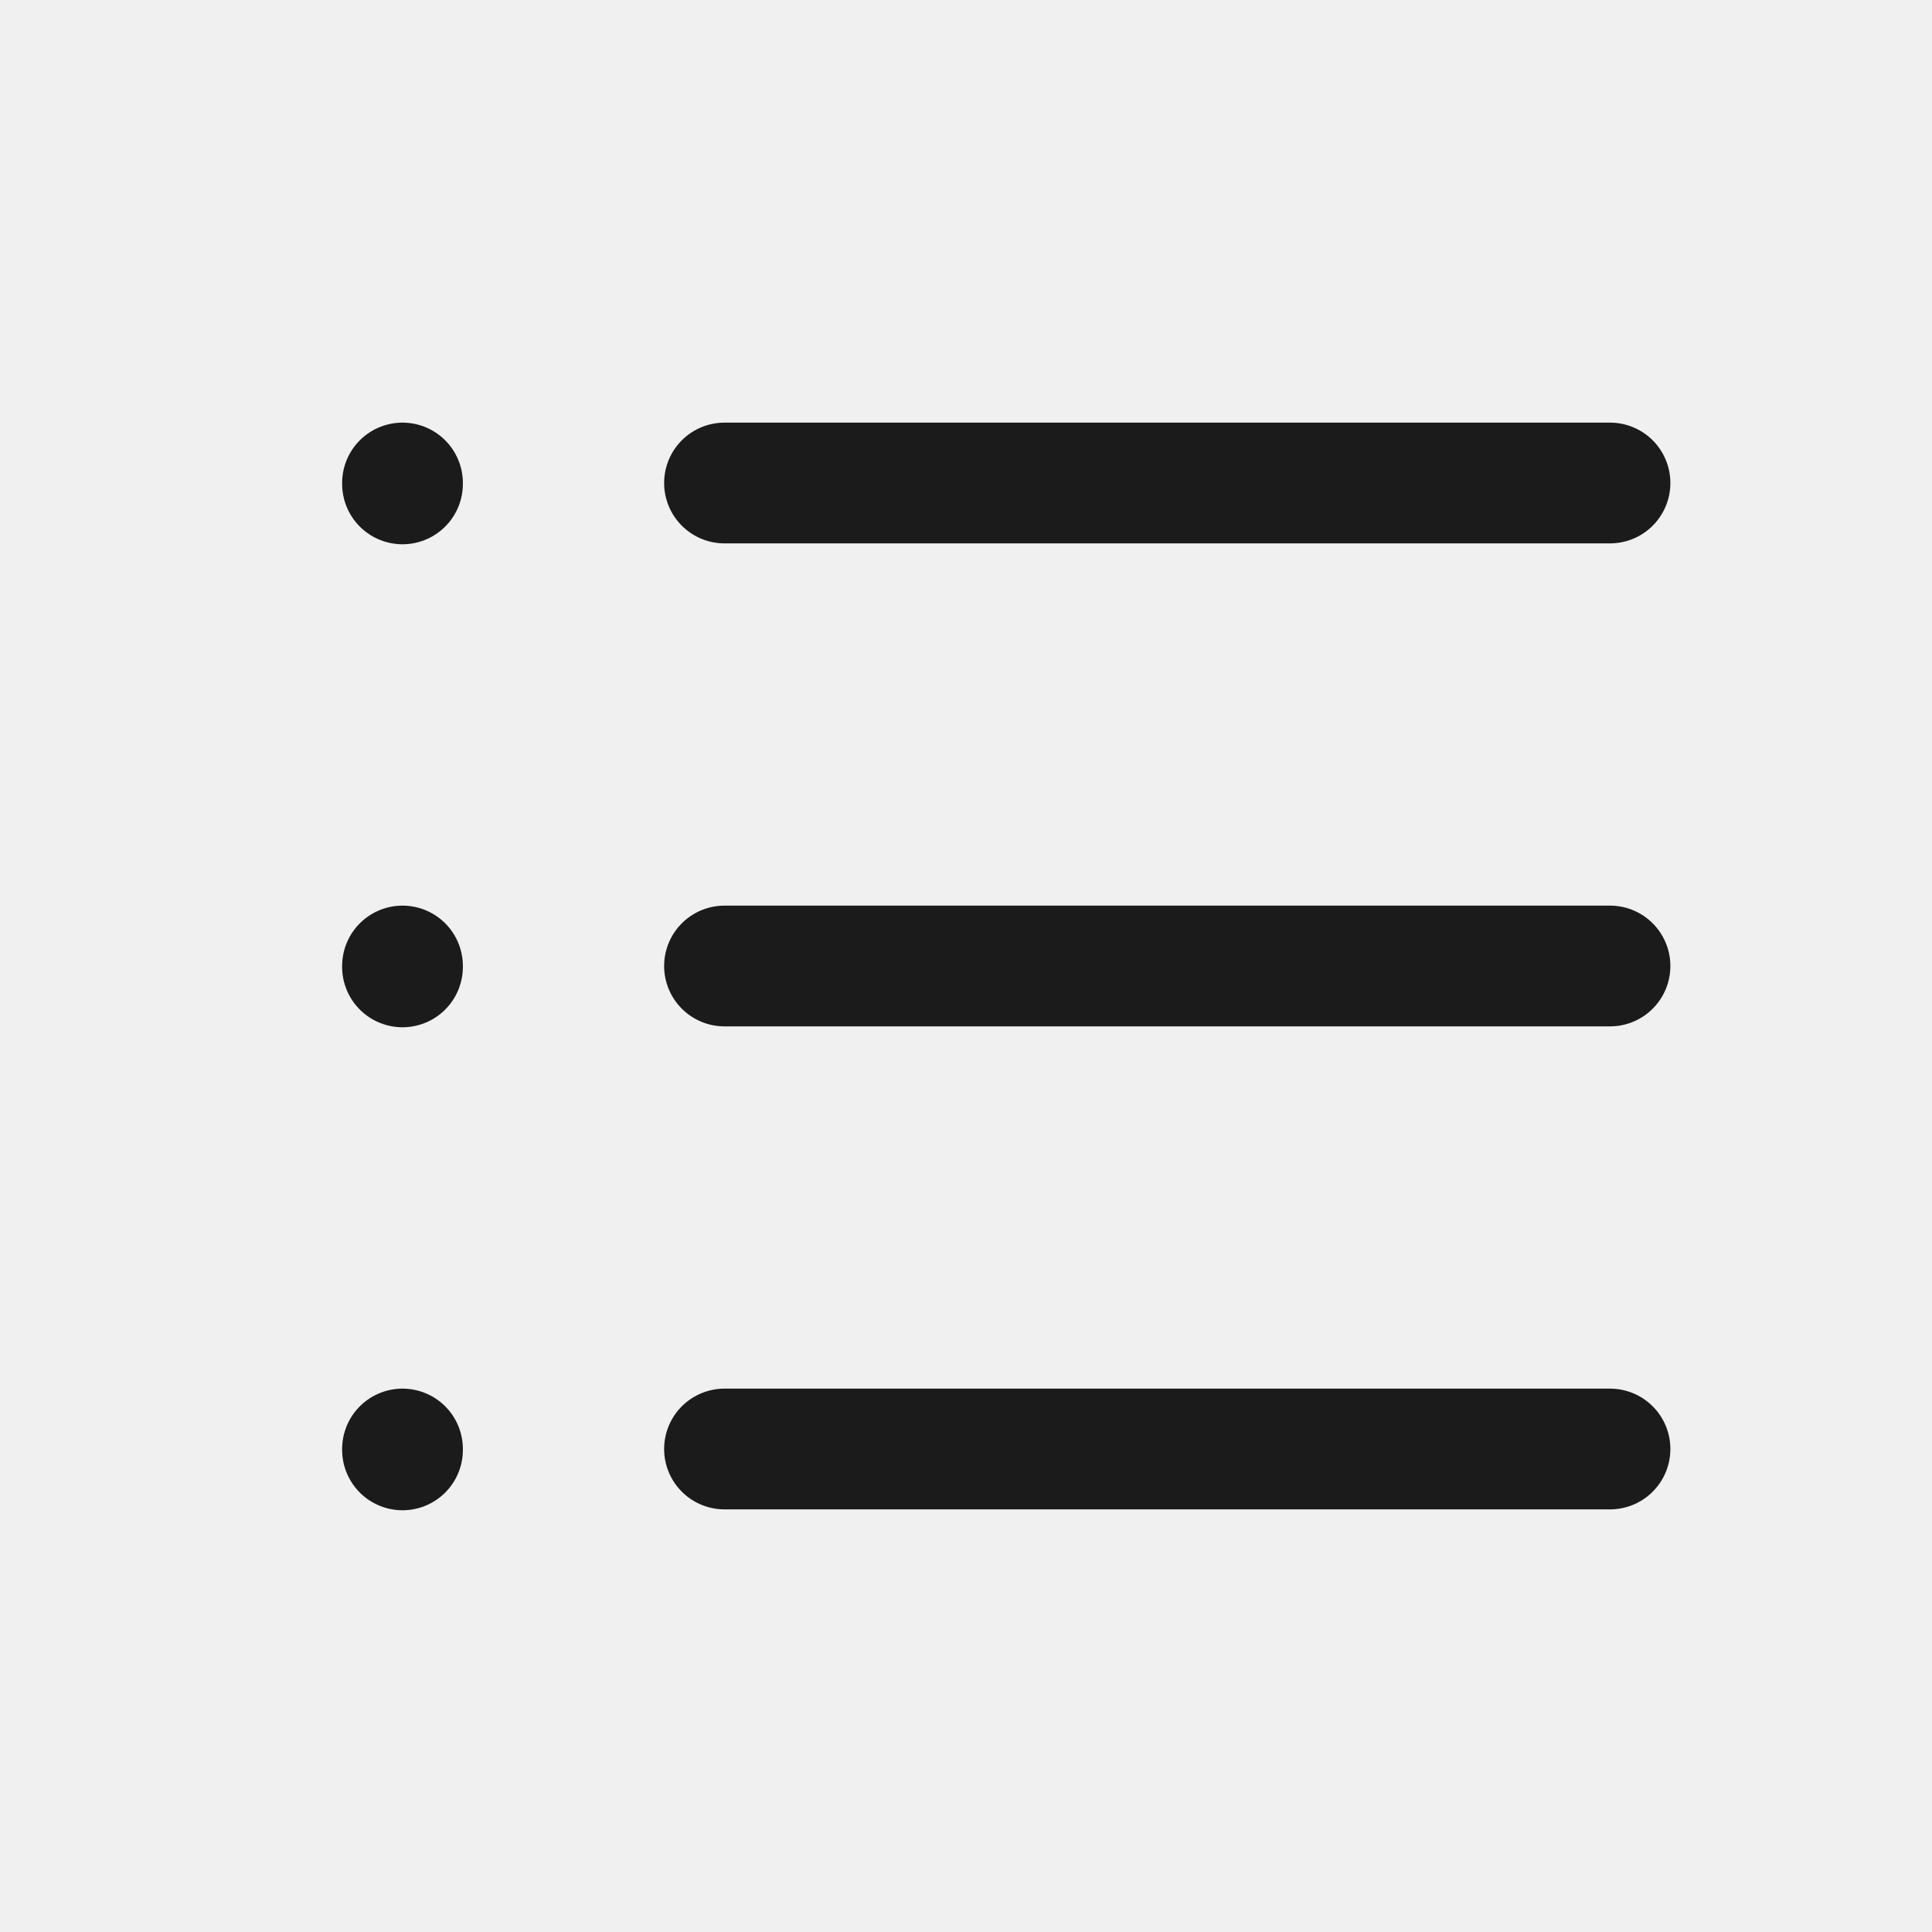
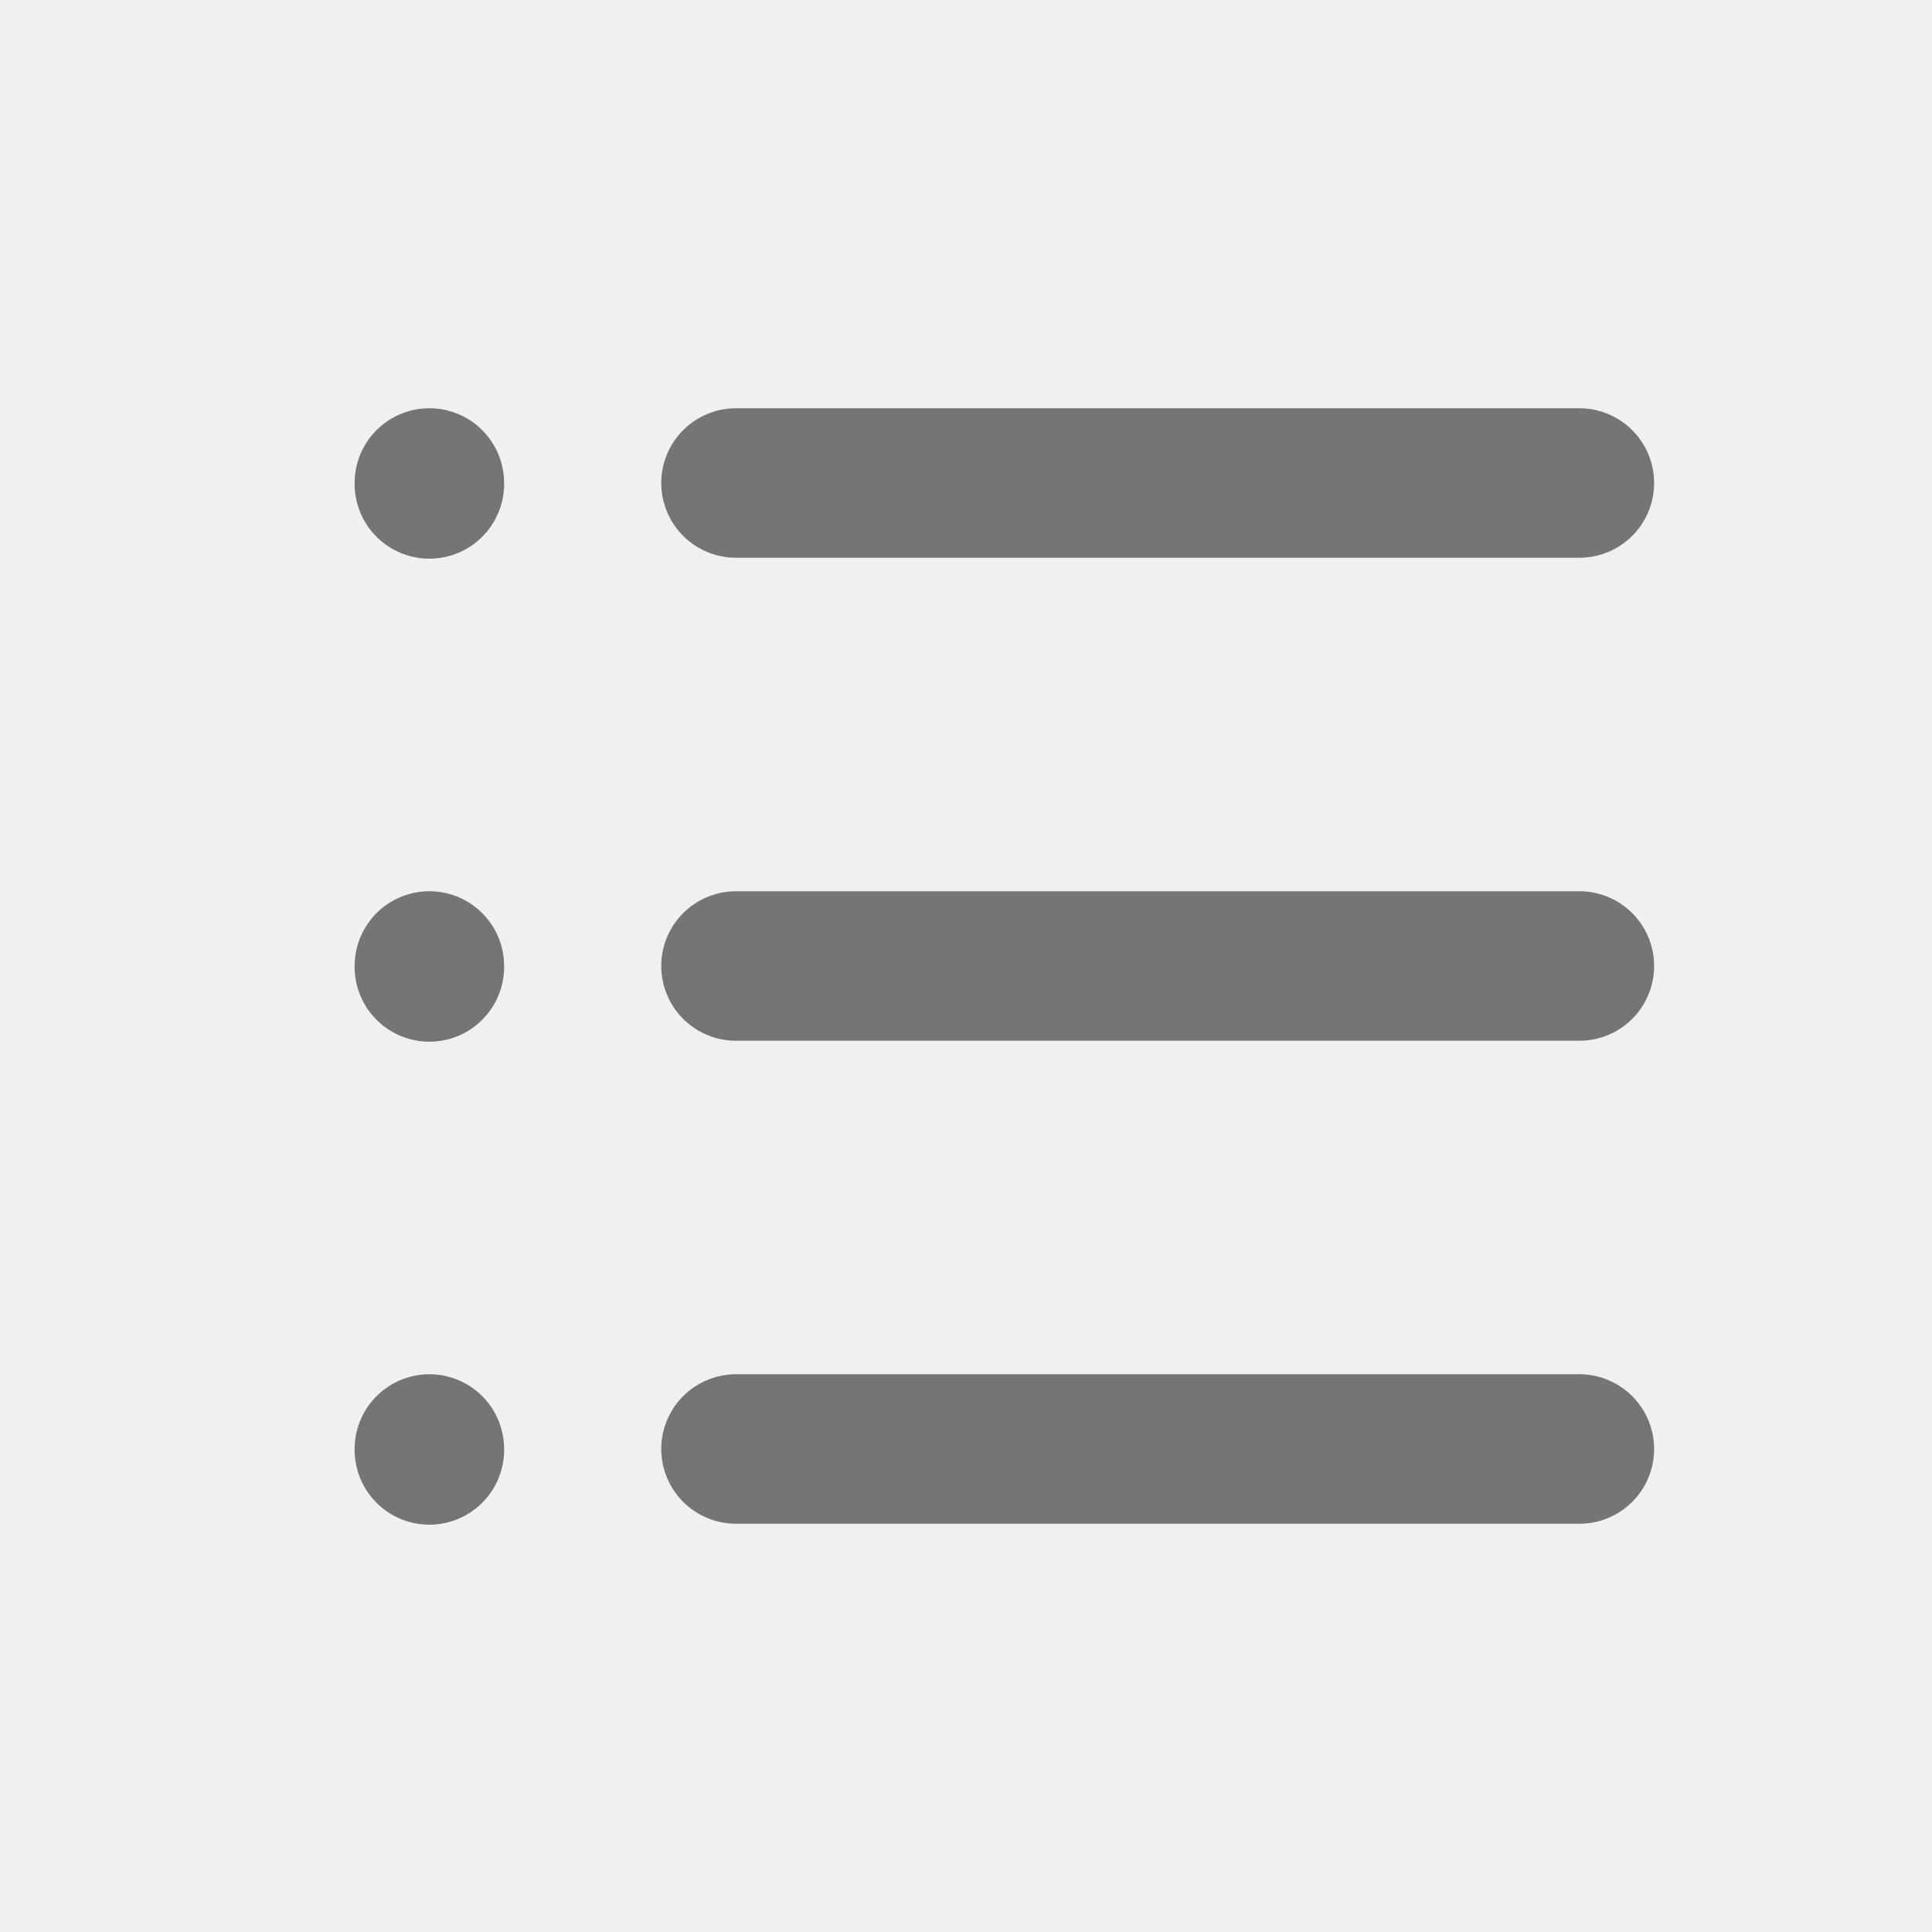
- <svg xmlns="http://www.w3.org/2000/svg" width="24" height="24" viewBox="0 0 24 24" fill="none">
-   <g clip-path="url(#clip0_590_636)">
-     <path d="M9 6H20" stroke="#1B1B1B" stroke-width="1.5" stroke-linecap="round" stroke-linejoin="round" />
-     <path d="M9 12H20" stroke="#1B1B1B" stroke-width="1.5" stroke-linecap="round" stroke-linejoin="round" />
-     <path d="M9 18H20" stroke="#1B1B1B" stroke-width="1.5" stroke-linecap="round" stroke-linejoin="round" />
-     <path d="M5 6V6.011" stroke="#1B1B1B" stroke-width="1.5" stroke-linecap="round" stroke-linejoin="round" />
-     <path d="M5 12V12.011" stroke="#1B1B1B" stroke-width="1.5" stroke-linecap="round" stroke-linejoin="round" />
-     <path d="M5 18V18.011" stroke="#1B1B1B" stroke-width="1.5" stroke-linecap="round" stroke-linejoin="round" />
+ <svg xmlns="http://www.w3.org/2000/svg" width="21" height="21" viewBox="0 0 21 21" fill="none">
+   <g clip-path="url(#clip0_2057_3169)">
+     <path d="M8 5.25H17.167" stroke="#757575" stroke-width="1.625" stroke-linecap="round" stroke-linejoin="round" />
+     <path d="M8 10.5H17.167" stroke="#757575" stroke-width="1.625" stroke-linecap="round" stroke-linejoin="round" />
+     <path d="M8 15.75H17.167" stroke="#757575" stroke-width="1.625" stroke-linecap="round" stroke-linejoin="round" />
+     <path d="M4.667 5.25V5.26" stroke="#757575" stroke-width="1.625" stroke-linecap="round" stroke-linejoin="round" />
+     <path d="M4.667 10.5V10.51" stroke="#757575" stroke-width="1.625" stroke-linecap="round" stroke-linejoin="round" />
+     <path d="M4.667 15.75V15.76" stroke="#757575" stroke-width="1.625" stroke-linecap="round" stroke-linejoin="round" />
  </g>
  <defs>
-     <clipPath id="clip0_590_636">
-       <rect width="24" height="24" fill="white" />
+     <clipPath id="clip0_2057_3169">
+       <rect width="20" height="21" fill="white" transform="translate(0.5)" />
    </clipPath>
  </defs>
</svg>
